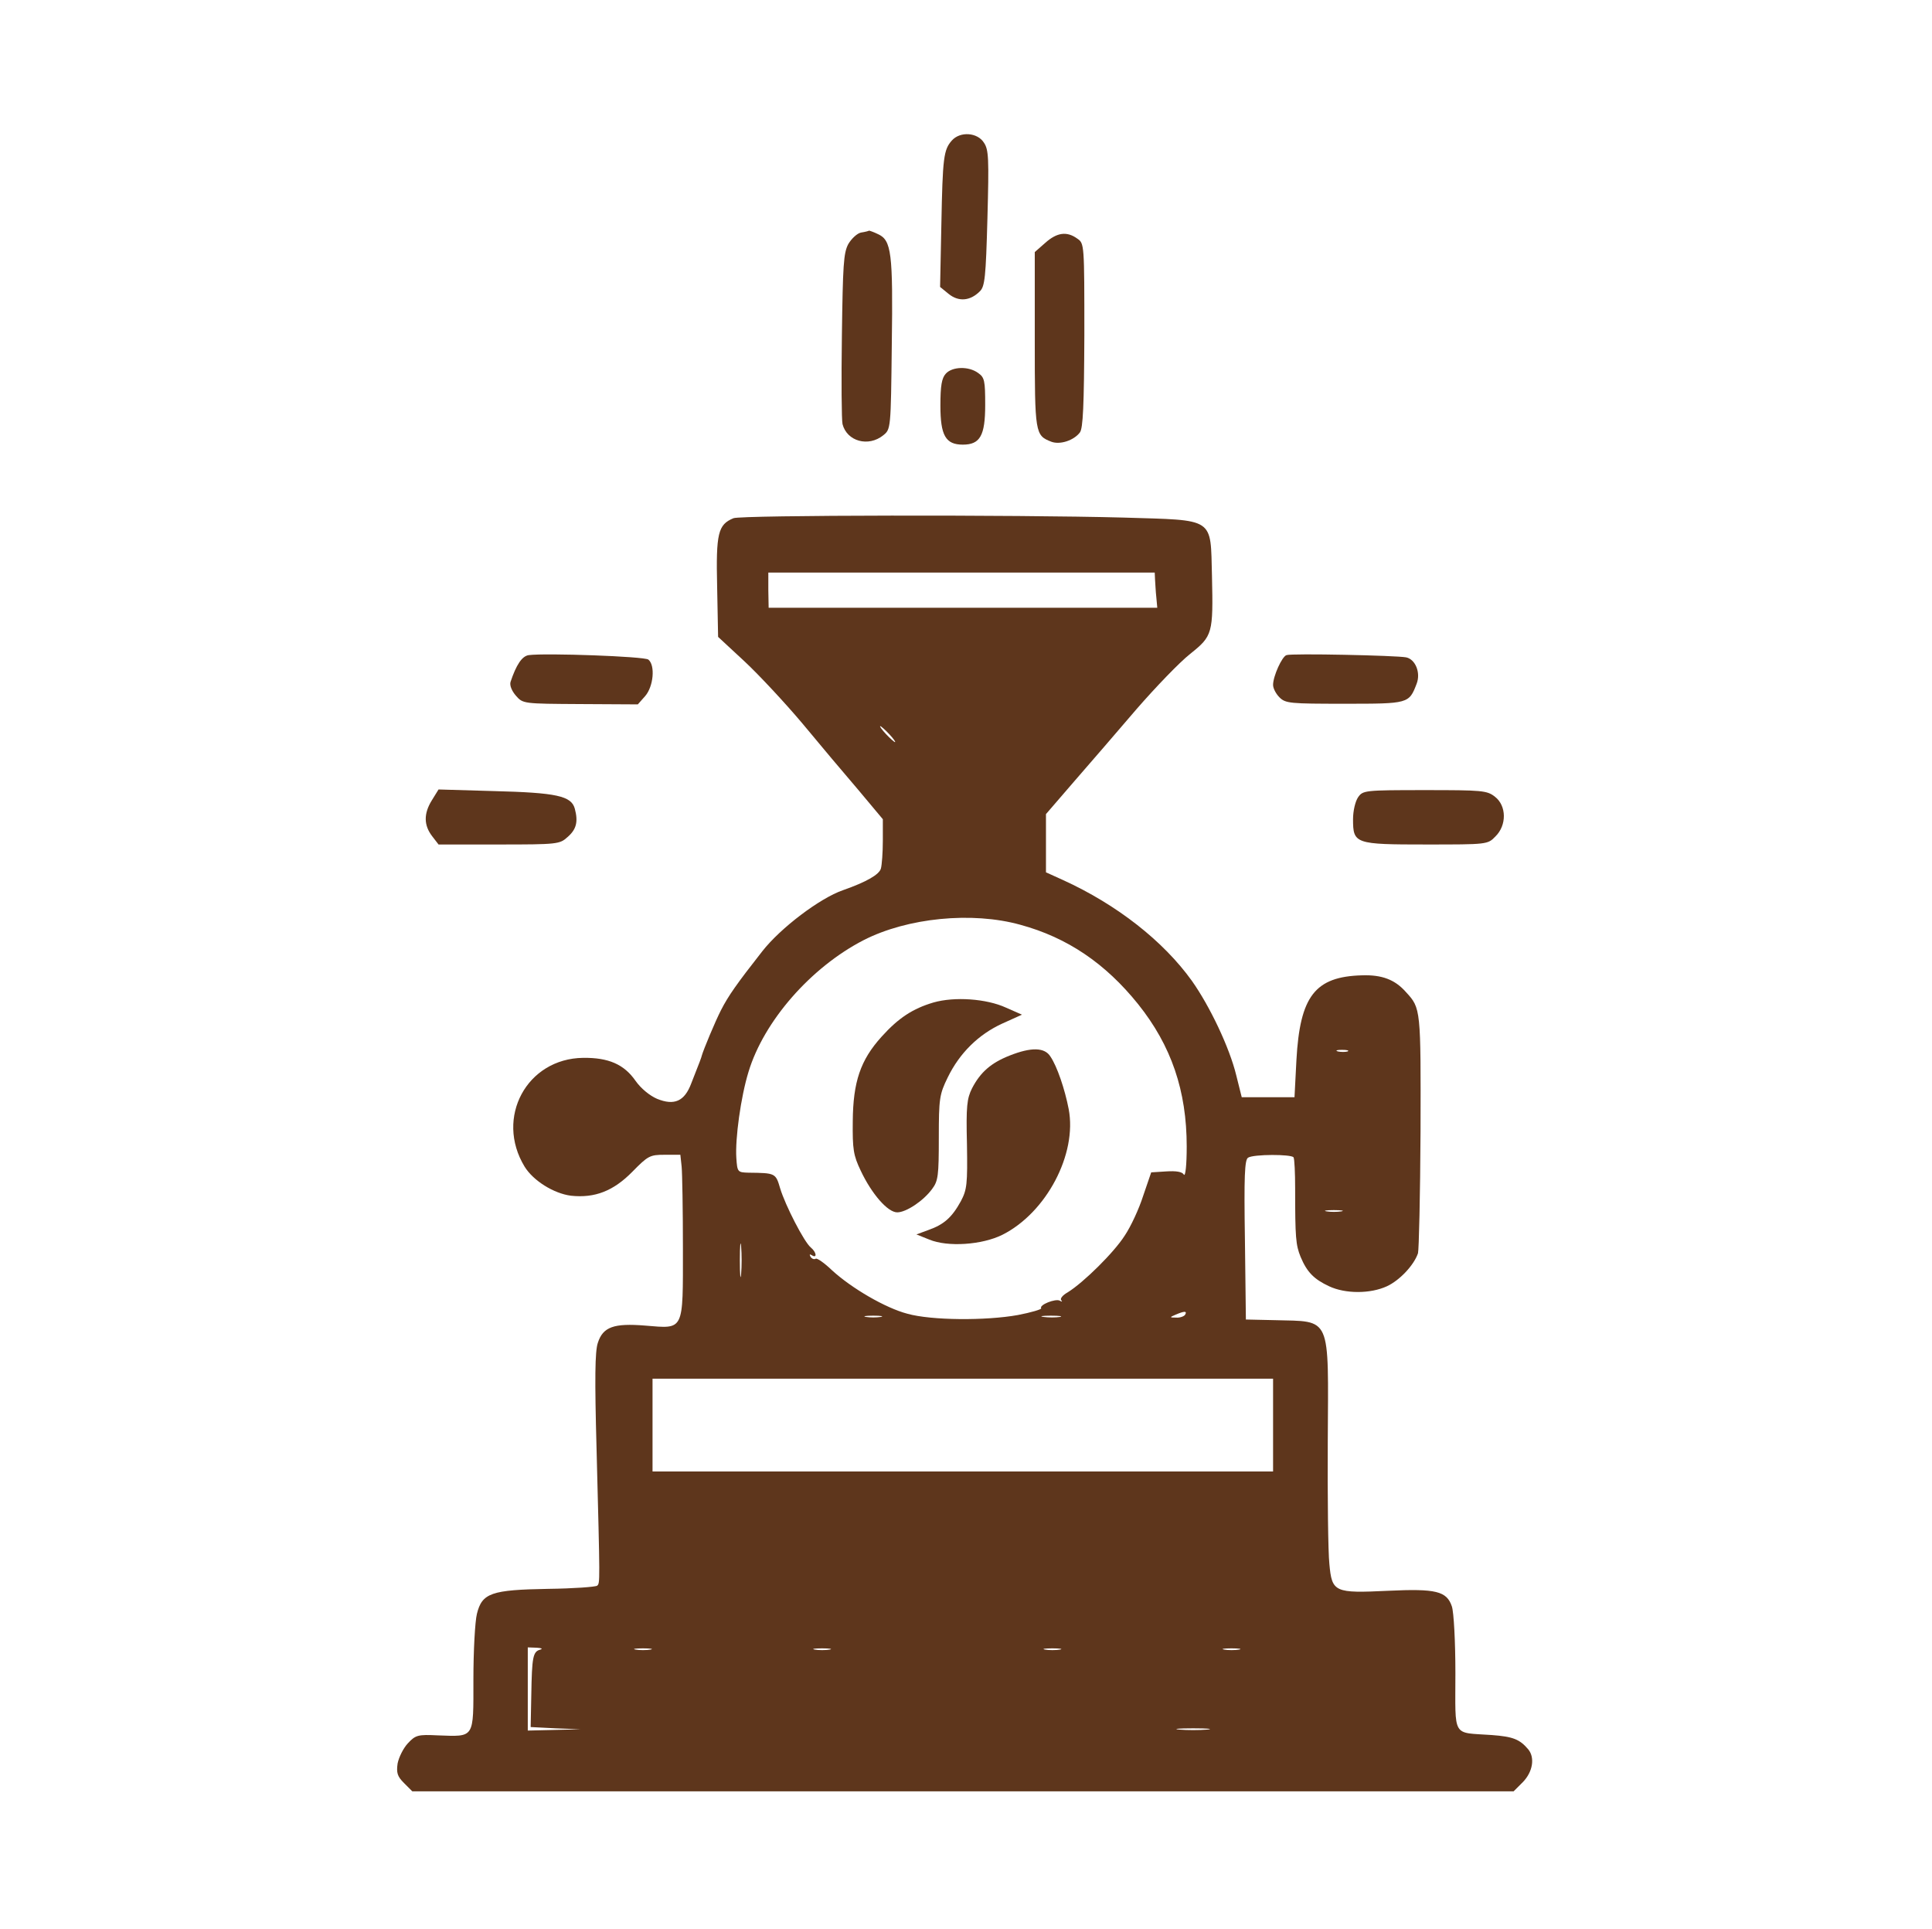
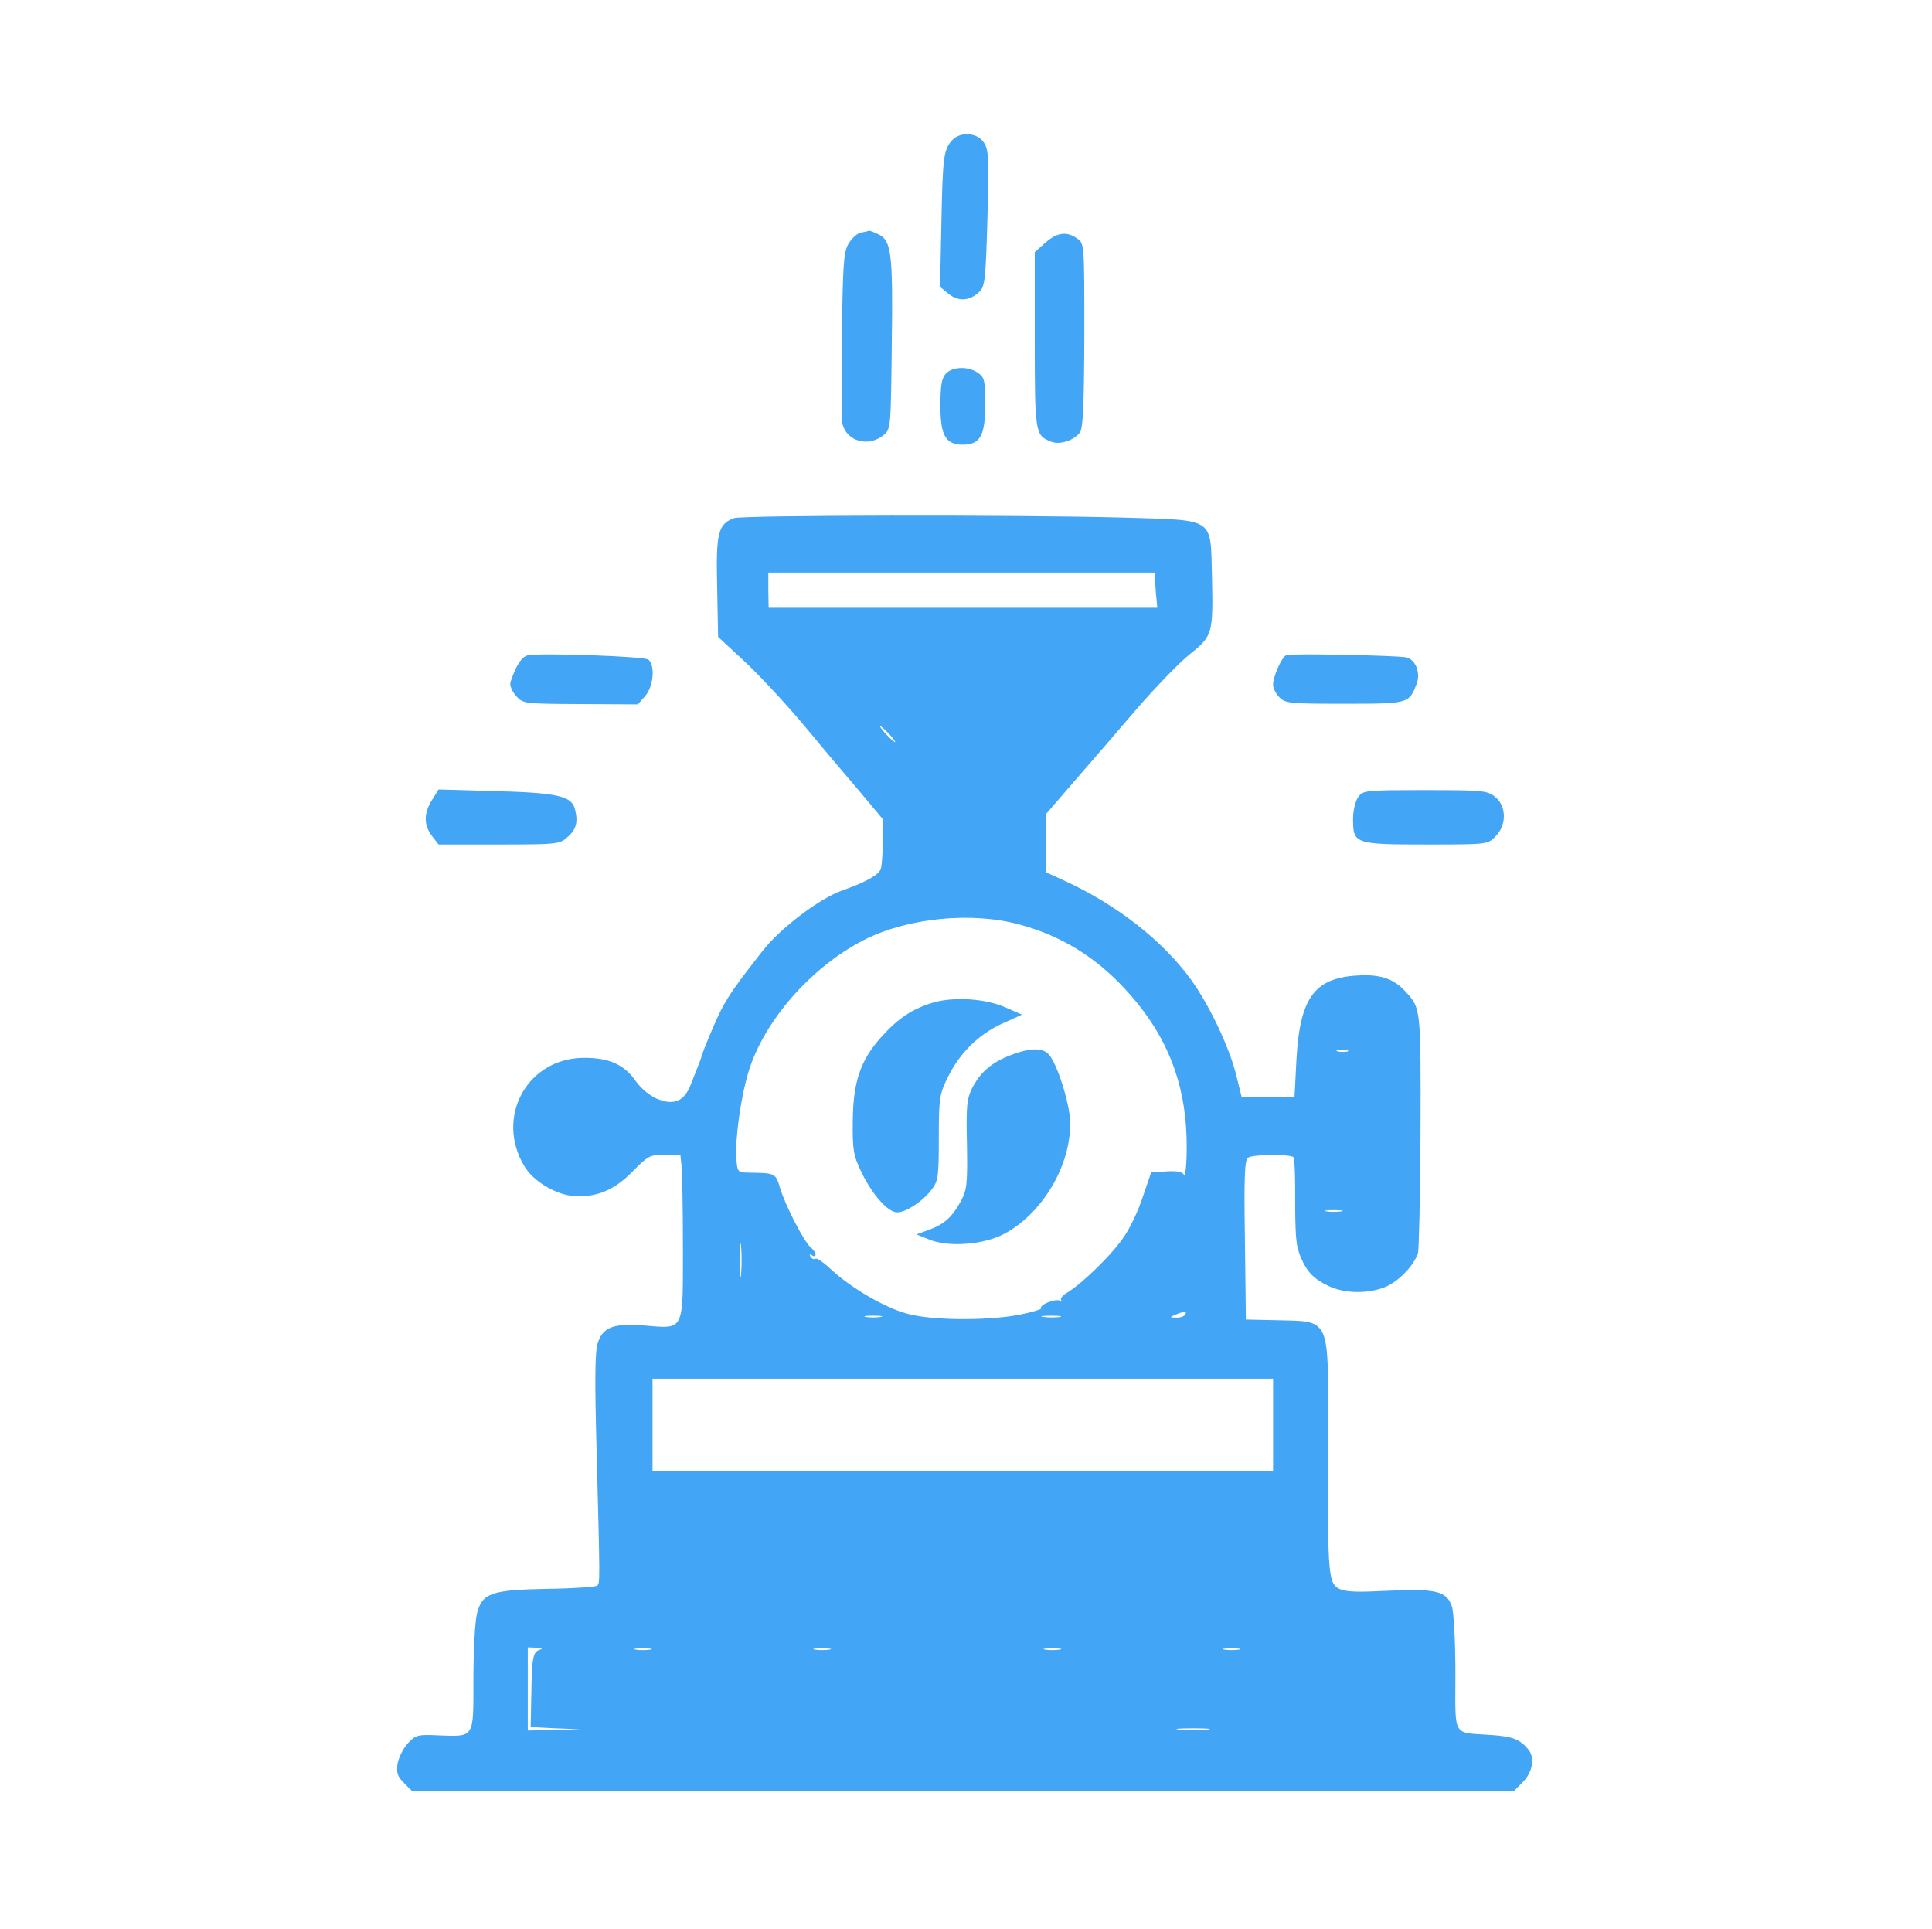
<svg xmlns="http://www.w3.org/2000/svg" version="1.0" width="604pt" height="603pt" viewBox="0 0 604 603" preserveAspectRatio="xMidYMid meet">
-   <g transform="translate(0,603) scale(0.1,-0.1)" fill="#5E361C" stroke="none">
+   <g transform="translate(0,603) scale(0.1,-0.1)" fill="#42A5F5" stroke="none">
    <path d="M2976 5591 c-26 -29 -29 -53 -33 -262 l-4 -196 27 -22 c31 -25 67 -22 97 8 16 15 19 44 24 229 5 187 4 214 -11 236 -20 32 -74 36 -100 7z" />
    <path d="M2692 5303 c-12 -2 -30 -19 -40 -36 -15 -28 -17 -67 -20 -286 -2 -140 -1 -265 2 -277 14 -54 81 -72 127 -35 24 19 24 20 27 283 4 287 -1 327 -43 346 -14 7 -27 11 -28 11 -1 -1 -12 -4 -25 -6z" />
    <path d="M3268 5271 l-33 -29 0 -275 c0 -294 1 -298 52 -318 27 -10 70 4 89 29 10 13 13 84 14 304 0 285 0 287 -22 302 -33 24 -64 19 -100 -13z" />
    <path d="M2957 4862 c-13 -14 -17 -38 -17 -100 0 -93 16 -122 70 -122 54 0 70 28 70 124 0 76 -2 86 -22 100 -30 22 -81 20 -101 -2z" />
    <path d="M2293 4410 c-48 -20 -55 -46 -51 -215 l3 -156 83 -77 c45 -42 126 -129 180 -193 53 -64 132 -158 175 -208 l77 -92 0 -67 c0 -37 -3 -76 -6 -87 -5 -19 -45 -42 -119 -68 -72 -25 -195 -118 -252 -191 -80 -102 -106 -139 -129 -184 -18 -35 -55 -124 -60 -142 -1 -5 -6 -19 -33 -87 -21 -56 -53 -70 -107 -48 -23 10 -50 32 -67 56 -36 52 -85 73 -164 72 -176 -2 -276 -187 -183 -340 27 -44 91 -84 145 -91 75 -8 133 15 192 75 49 50 55 53 101 53 l49 0 4 -37 c2 -21 4 -136 4 -255 0 -262 5 -252 -118 -242 -98 8 -132 -4 -148 -54 -9 -26 -10 -113 -4 -331 11 -426 11 -419 2 -428 -5 -4 -74 -9 -153 -10 -178 -3 -207 -13 -223 -78 -6 -24 -11 -116 -11 -205 0 -187 5 -179 -112 -175 -61 3 -69 1 -93 -25 -14 -15 -28 -43 -32 -63 -4 -29 -1 -40 20 -61 l26 -26 1721 0 1722 0 29 29 c31 32 38 76 17 102 -27 32 -48 40 -114 45 -126 9 -114 -12 -114 193 0 100 -5 191 -11 209 -16 48 -50 56 -199 49 -168 -8 -176 -5 -184 84 -4 37 -6 209 -5 383 2 398 13 374 -166 379 l-90 2 -3 249 c-3 198 -1 251 10 257 17 11 135 11 142 1 3 -5 5 -49 5 -98 0 -153 2 -176 17 -213 20 -48 42 -70 89 -92 51 -24 129 -24 181 0 39 18 84 65 97 103 3 10 7 181 8 381 1 383 1 385 -45 435 -35 40 -76 55 -138 53 -147 -4 -194 -65 -205 -265 l-6 -116 -82 0 -83 0 -17 68 c-21 87 -83 217 -139 296 -89 124 -234 238 -403 315 l-53 24 0 91 0 91 88 102 c48 55 136 157 195 226 60 69 135 147 168 173 70 56 72 63 68 243 -5 186 12 174 -277 183 -334 9 -1194 8 -1219 -2z m1318 -192 c1 -13 2 -38 4 -55 l3 -33 -608 0 -607 0 -1 55 0 55 604 0 604 0 1 -22z m-831 -483 c13 -14 21 -25 18 -25 -2 0 -15 11 -28 25 -13 14 -21 25 -18 25 2 0 15 -11 28 -25z m410 -596 c147 -40 266 -121 368 -248 104 -130 152 -271 152 -445 0 -58 -4 -95 -9 -88 -5 9 -24 12 -55 10 l-47 -3 -25 -73 c-13 -41 -39 -97 -58 -125 -33 -52 -128 -146 -178 -177 -16 -9 -25 -20 -20 -25 4 -5 2 -5 -5 -1 -13 7 -65 -13 -58 -24 2 -3 -31 -13 -73 -21 -100 -18 -270 -17 -345 4 -69 18 -175 80 -236 136 -24 23 -47 39 -51 36 -5 -3 -12 0 -16 6 -4 8 -3 9 4 5 17 -11 15 9 -3 24 -21 17 -80 132 -96 185 -14 48 -15 48 -99 49 -34 1 -35 2 -38 46 -4 60 14 191 38 269 48 159 195 327 360 412 137 70 339 90 490 48z m1023 -396 c-7 -2 -21 -2 -30 0 -10 3 -4 5 12 5 17 0 24 -2 18 -5z m-20 -500 c-13 -2 -33 -2 -45 0 -13 2 -3 4 22 4 25 0 35 -2 23 -4z m-1876 -195 c-2 -24 -4 -5 -4 42 0 47 2 66 4 43 2 -24 2 -62 0 -85z m1388 -128 c-3 -5 -16 -10 -28 -9 -21 0 -21 1 -2 9 28 12 37 12 30 0z m-952 -7 c-13 -2 -33 -2 -45 0 -13 2 -3 4 22 4 25 0 35 -2 23 -4z m560 0 c-13 -2 -35 -2 -50 0 -16 2 -5 4 22 4 28 0 40 -2 28 -4z m667 -338 l0 -145 -970 0 -970 0 0 145 0 145 970 0 970 0 0 -145z m-2291 -702 c-23 -6 -26 -23 -28 -141 l-2 -101 78 -4 78 -3 -82 -2 -83 -2 0 130 0 130 28 -1 c15 -1 20 -3 11 -6z m344 0 c-13 -2 -33 -2 -45 0 -13 2 -3 4 22 4 25 0 35 -2 23 -4z m560 0 c-13 -2 -33 -2 -45 0 -13 2 -3 4 22 4 25 0 35 -2 23 -4z m720 0 c-13 -2 -33 -2 -45 0 -13 2 -3 4 22 4 25 0 35 -2 23 -4z m560 0 c-13 -2 -33 -2 -45 0 -13 2 -3 4 22 4 25 0 35 -2 23 -4z m-100 -250 c-24 -2 -62 -2 -85 0 -24 2 -5 4 42 4 47 0 66 -2 43 -4z" />
    <path d="M2918 2896 c-64 -19 -109 -48 -162 -107 -66 -73 -89 -141 -90 -264 -1 -88 2 -107 25 -155 34 -72 84 -130 114 -130 28 0 82 36 109 73 19 25 21 42 21 160 0 123 2 136 28 189 37 76 96 134 170 168 l62 28 -50 22 c-61 28 -161 35 -227 16z" />
    <path d="M3156 2730 c-58 -23 -91 -52 -117 -102 -16 -32 -19 -56 -16 -175 2 -125 0 -142 -19 -178 -28 -51 -53 -73 -101 -90 l-38 -14 40 -16 c57 -24 165 -17 229 15 137 69 234 252 207 393 -12 62 -36 133 -57 164 -18 29 -60 30 -128 3z" />
    <path d="M1653 3982 c-21 -3 -39 -30 -57 -84 -3 -11 4 -28 17 -43 22 -25 23 -25 202 -26 l179 -1 23 26 c26 30 32 96 10 114 -12 10 -321 21 -374 14z" />
    <path d="M4022 3982 c-14 -4 -42 -66 -42 -93 0 -11 9 -28 20 -39 19 -19 33 -20 203 -20 201 0 202 0 226 63 13 34 -4 76 -33 82 -30 6 -359 13 -374 7z" />
    <path d="M1350 3528 c-26 -42 -25 -78 1 -112 l20 -26 189 0 c182 0 190 1 214 23 28 24 34 48 23 89 -11 40 -57 50 -254 55 l-172 5 -21 -34z" />
    <path d="M4246 3538 c-9 -13 -16 -43 -16 -69 0 -77 6 -79 229 -79 190 0 192 0 216 25 36 35 35 96 -1 124 -25 20 -40 21 -220 21 -188 0 -193 -1 -208 -22z" />
  </g>
</svg>
